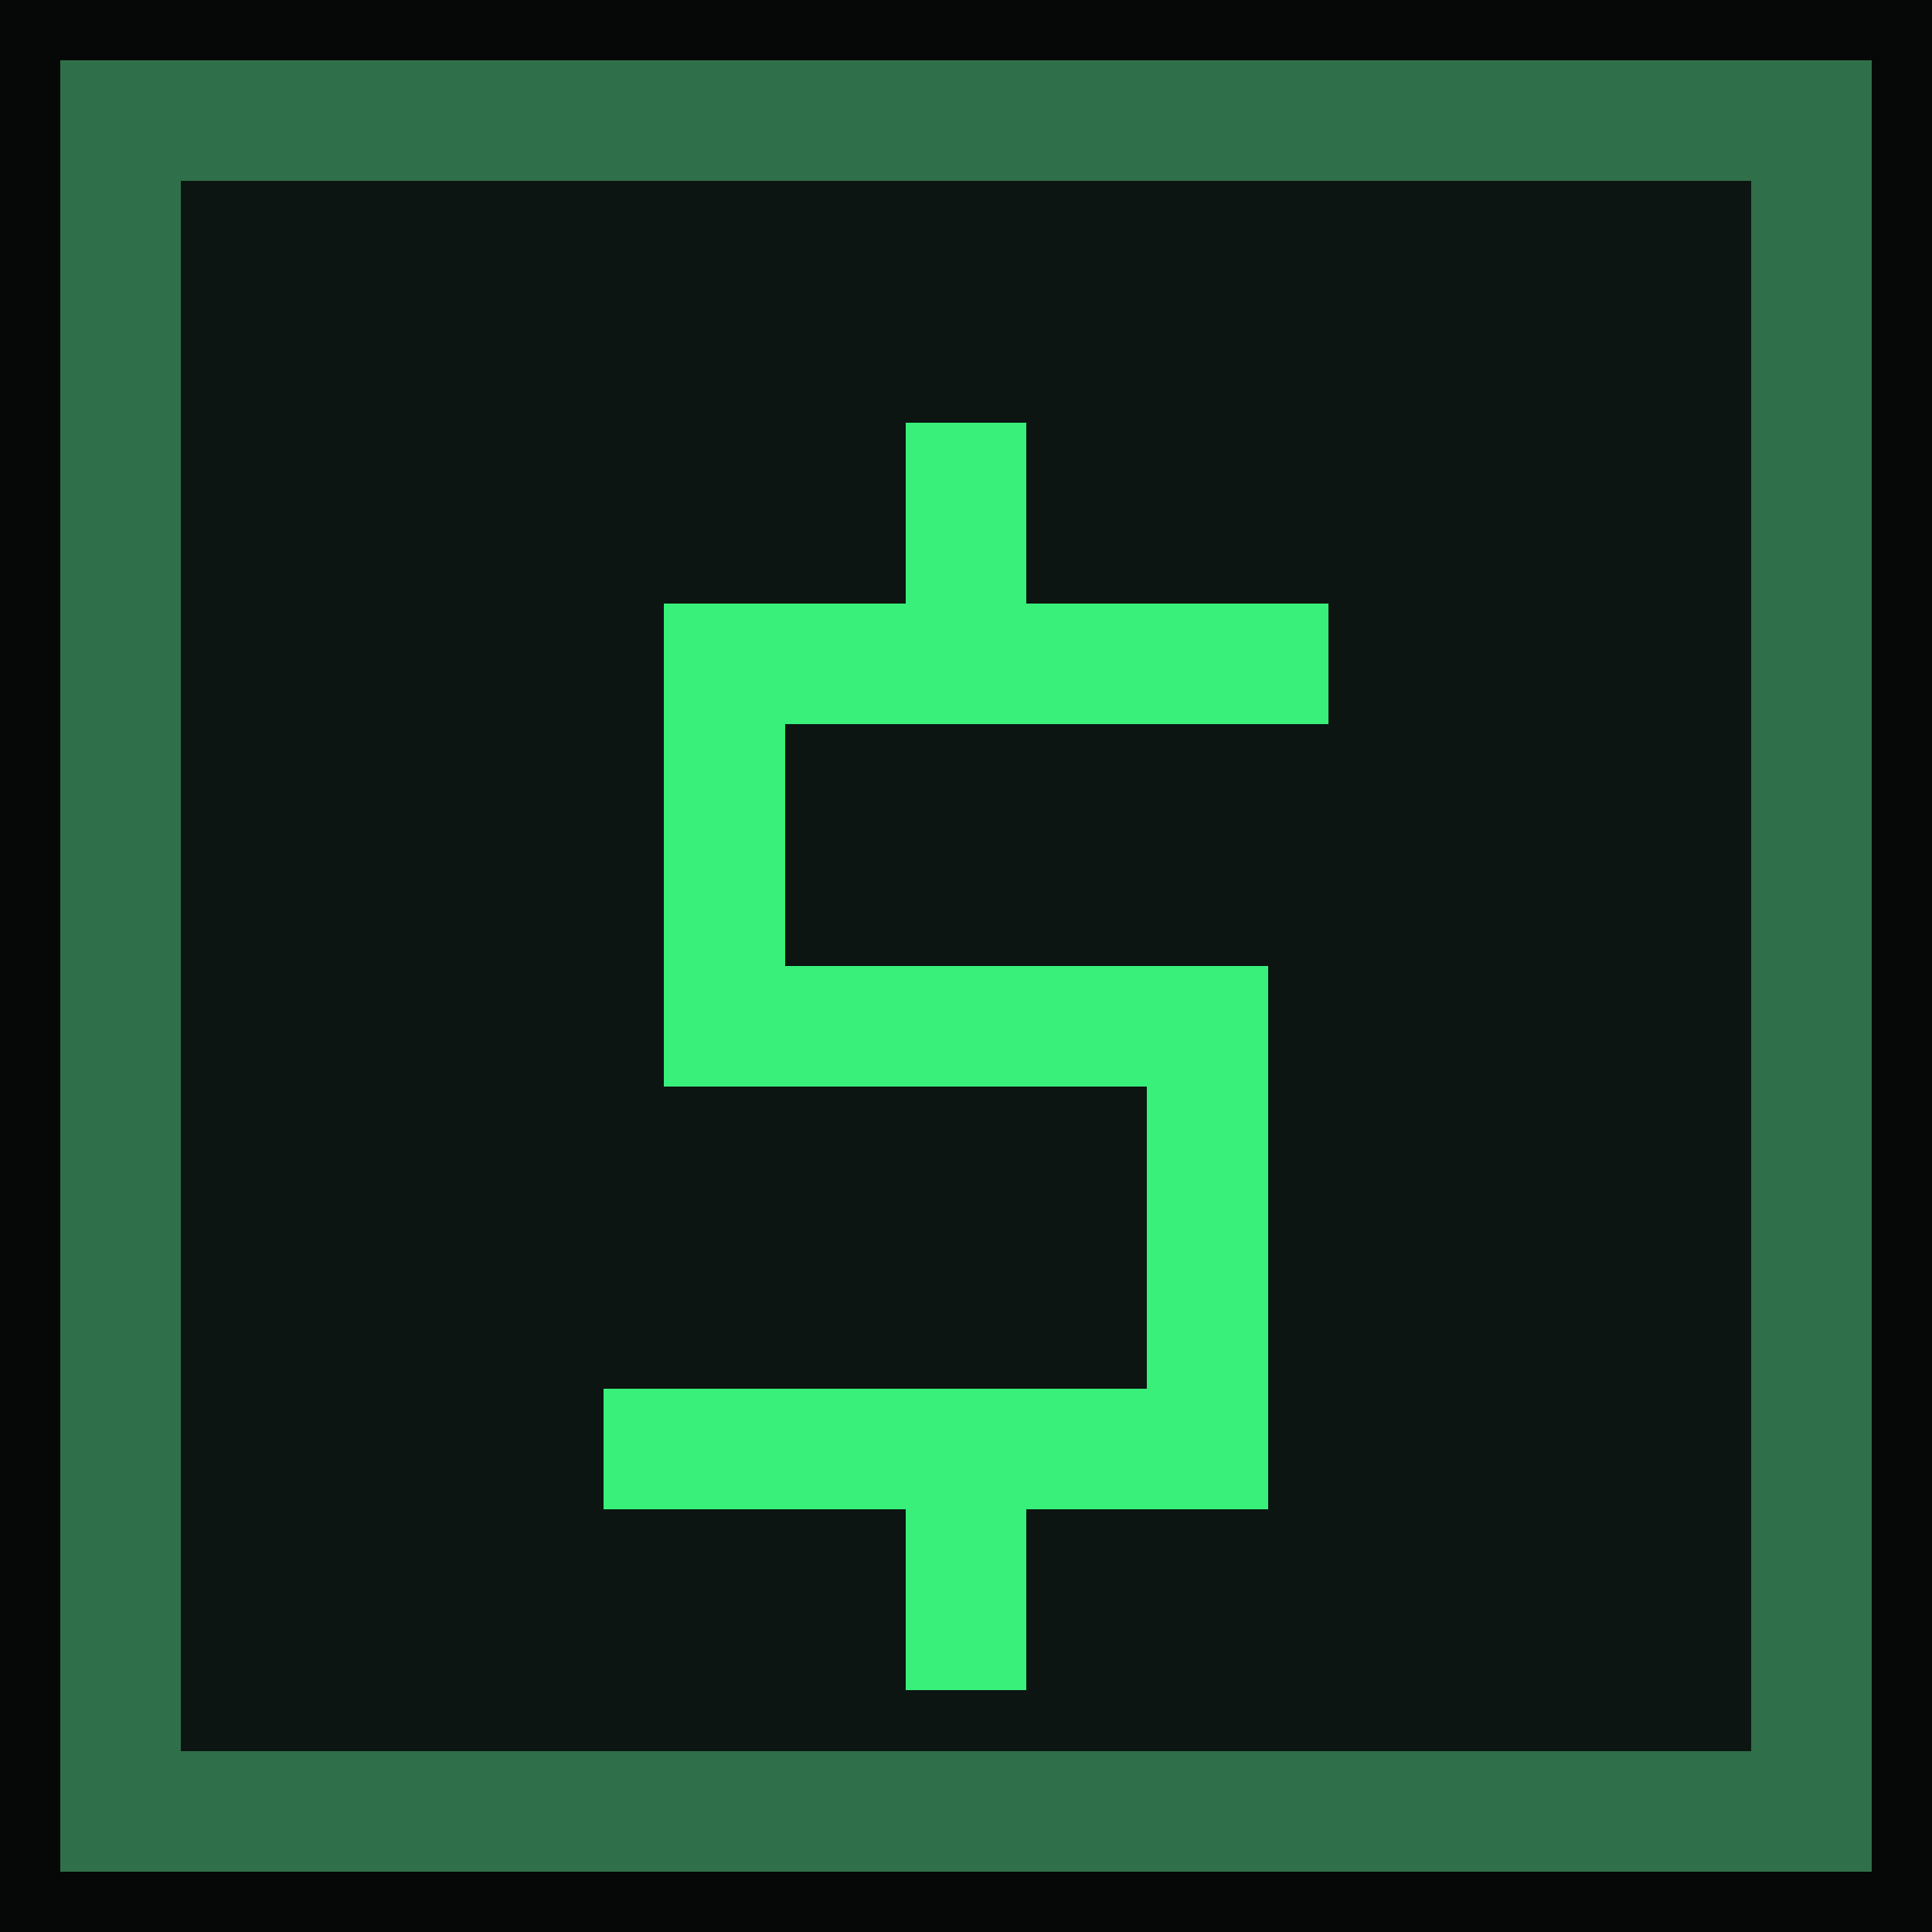
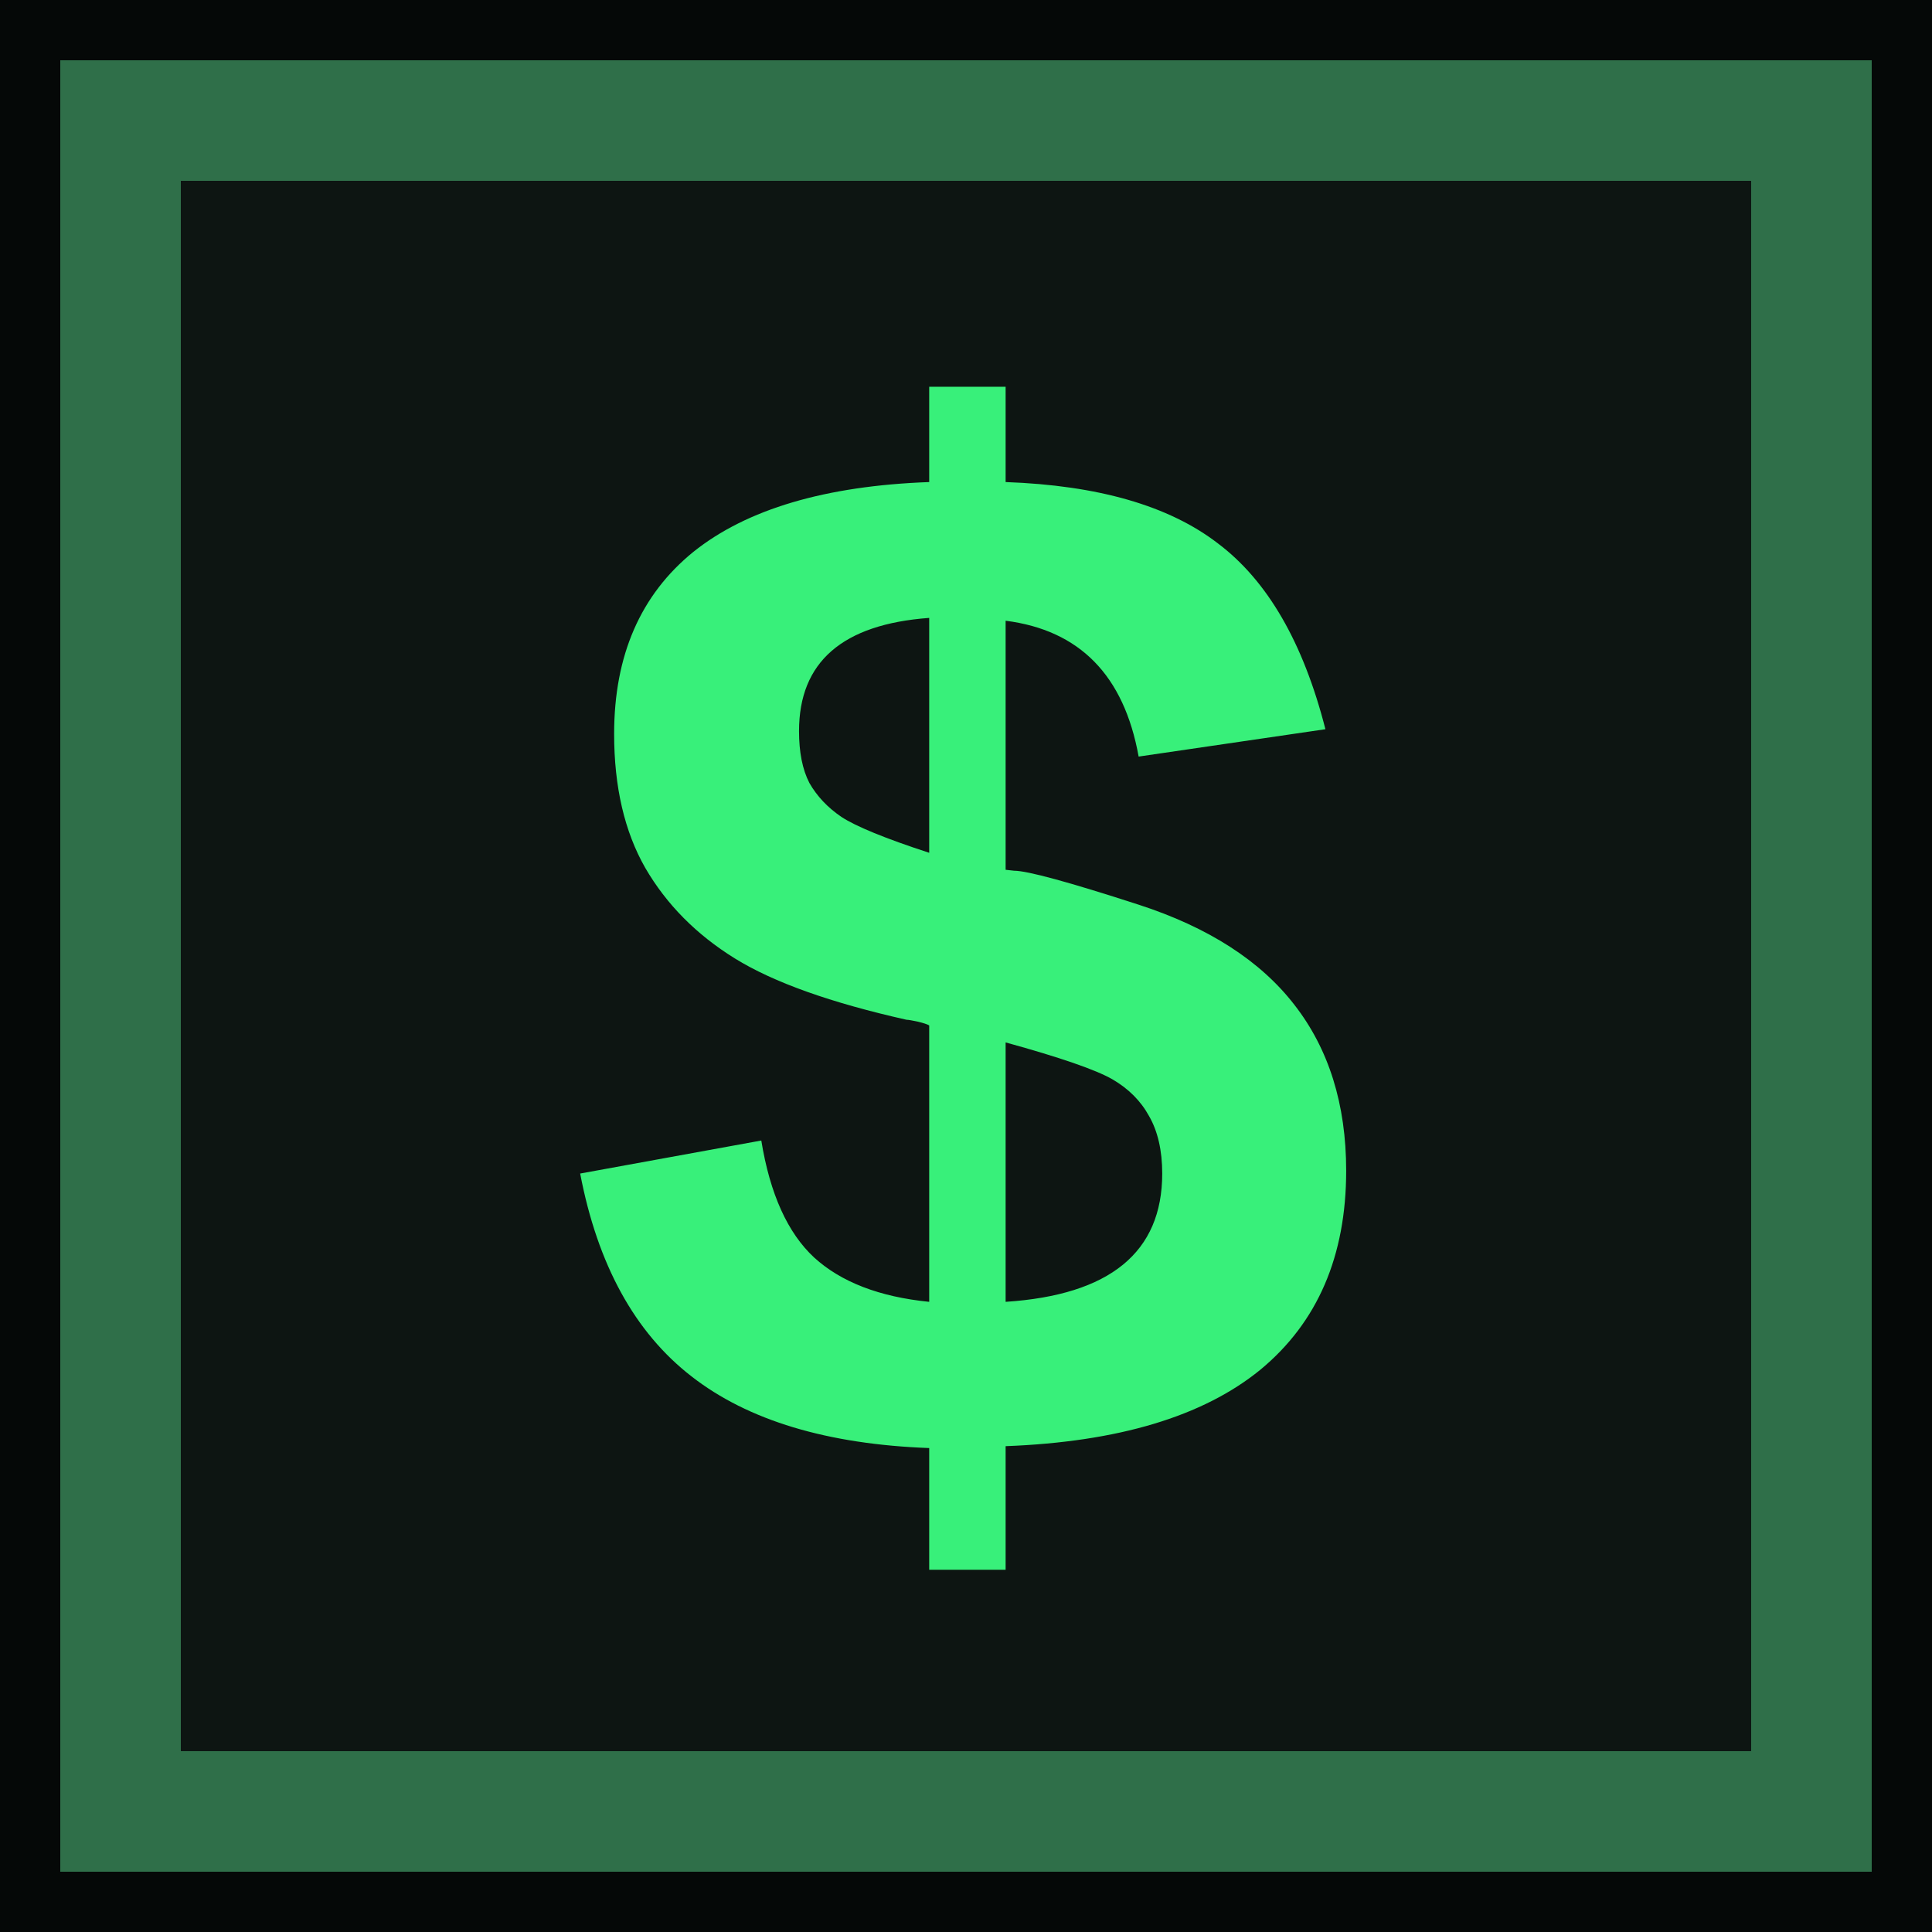
<svg xmlns="http://www.w3.org/2000/svg" viewBox="0 0 32 32" shape-rendering="crispEdges">
  <rect width="32" height="32" fill="#050807" />
  <rect x="2" y="2" width="28" height="28" fill="#0d1512" stroke="#2f6f49" stroke-width="2" />
-   <path fill="#38f07a" d="M15 7h2v3h5v2h-9v4h8v9h-4v3h-2v-3h-5v-2h9v-5h-8v-8h4z" />
+   <text x="16" y="24" fill="#38f07a" font-family="Consolas, 'Courier New', monospace" font-size="24" font-weight="700" text-anchor="middle">$</text>
</svg>
